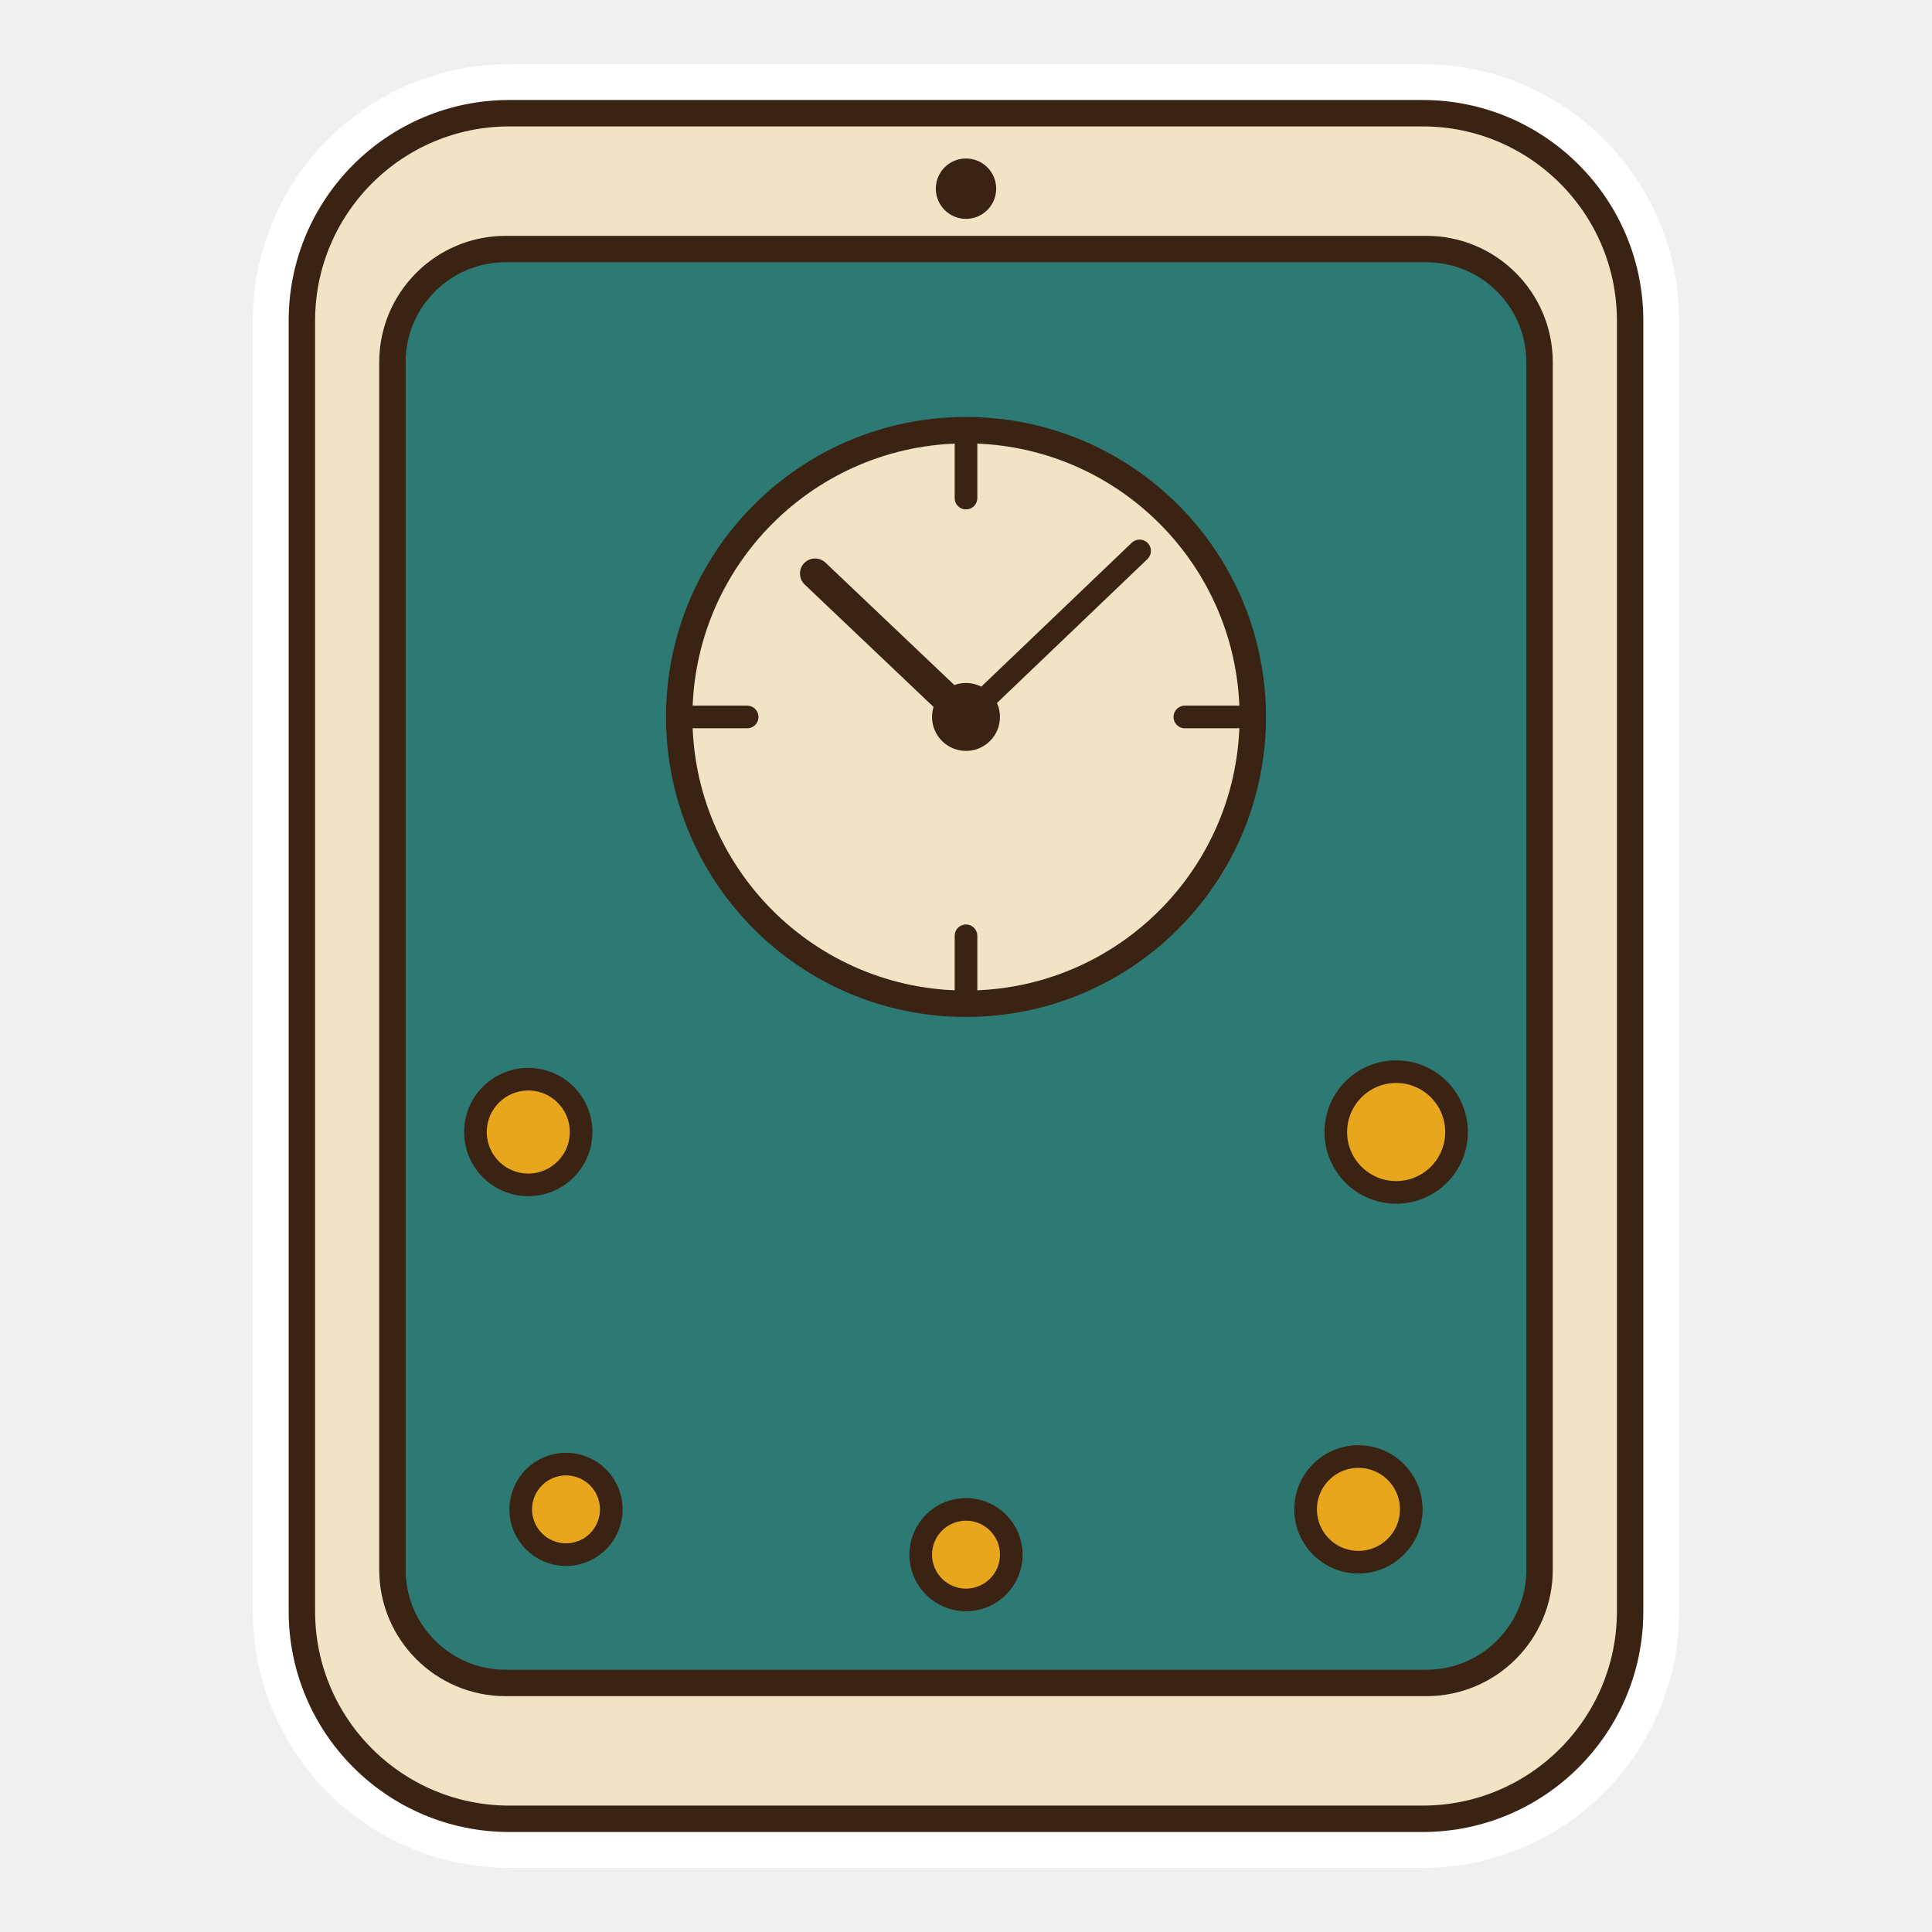
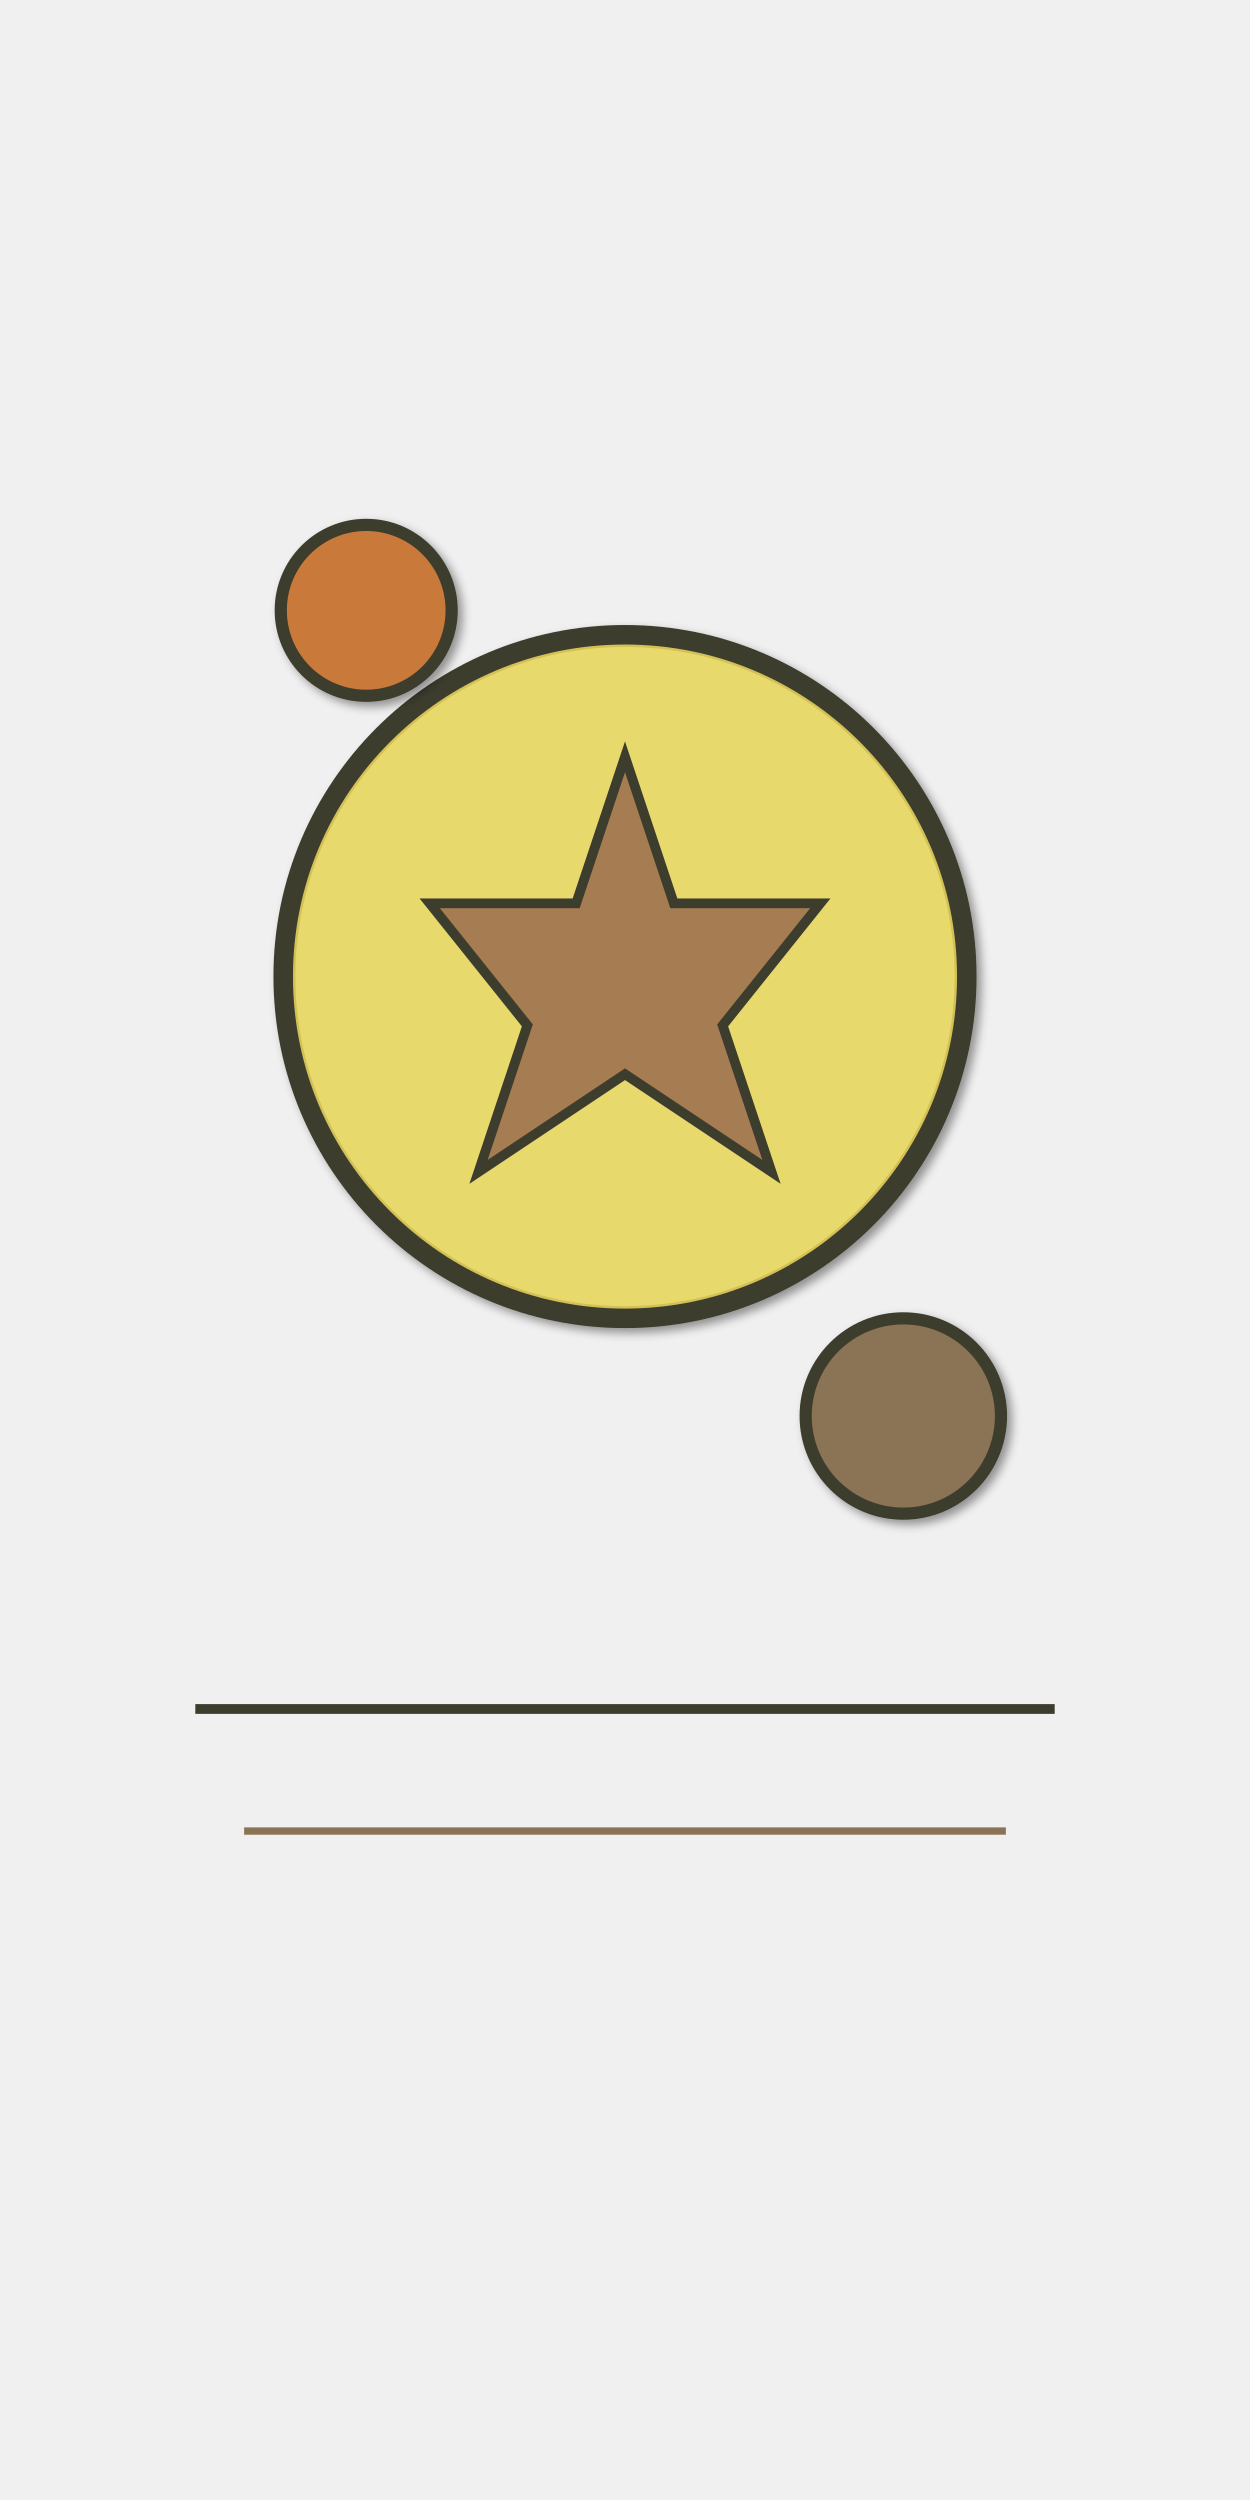
- <svg xmlns="http://www.w3.org/2000/svg" width="1024" height="1024" viewBox="0 0 512 512">
-   <g fill="#FFFFFF" stroke="#FFFFFF" stroke-width="26" stroke-linejoin="round" stroke-linecap="round">
-     <rect x="80" y="30" width="352" height="452" rx="55" />
+ <svg xmlns="http://www.w3.org/2000/svg" width="1024" height="2048" viewBox="0 0 512 1024">
+   <defs>
+     <filter id="shadow" x="-50%" y="-50%" width="200%" height="200%">
+       <feDropShadow dx="2" dy="2" stdDeviation="2" flood-opacity="0.4" />
+     </filter>
+   </defs>
+   <circle cx="256" cy="400" r="140" fill="#D4C156" stroke="#3D3D2D" stroke-width="8" filter="url(#shadow)" />
+   <circle cx="256" cy="400" r="135" fill="#E8D96D" />
+   <g transform="translate(256, 400)">
+     <polygon points="0,-90 20,-30 80,-30 40,20 60,80 0,40 -60,80 -40,20 -80,-30 -20,-30" fill="#A67C52" stroke="#3D3D2D" stroke-width="4" />
  </g>
-   <rect x="80" y="30" width="352" height="452" rx="55" fill="#F2E3C4" stroke="#3B2314" stroke-width="7" />
-   <rect x="104" y="66" width="304" height="380" rx="30" fill="#2C7A73" stroke="#3B2314" stroke-width="7" />
-   <circle cx="256" cy="50" r="8" fill="#3B2314" />
-   <g fill="#E8A61C" stroke="#3B2314" stroke-width="6">
-     <circle cx="140" cy="300" r="14" />
-     <circle cx="370" cy="300" r="16" />
-     <circle cx="150" cy="400" r="12" />
-     <circle cx="360" cy="400" r="14" />
-     <circle cx="256" cy="412" r="12" />
-   </g>
-   <circle cx="256" cy="190" r="76" fill="#F2E3C4" stroke="#3B2314" stroke-width="7" />
-   <g stroke="#3B2314" stroke-width="6" stroke-linecap="round">
-     <path d="M256,118 L256,132" />
-     <path d="M328,190 L314,190" />
-     <path d="M256,262 L256,248" />
-     <path d="M184,190 L198,190" />
-   </g>
-   <g stroke="#3B2314" stroke-linecap="round">
-     <path d="M256,190 L216,152" stroke-width="8" />
-     <path d="M256,190 L302,146" stroke-width="6" />
-   </g>
-   <circle cx="256" cy="190" r="9" fill="#3B2314" />
+   <circle cx="150" cy="250" r="35" fill="#C97A3A" stroke="#3D3D2D" stroke-width="5" filter="url(#shadow)" />
+   <circle cx="370" cy="580" r="40" fill="#8B7355" stroke="#3D3D2D" stroke-width="5" filter="url(#shadow)" />
+   <line x1="80" y1="700" x2="432" y2="700" stroke="#3D3D2D" stroke-width="4" />
+   <line x1="100" y1="750" x2="412" y2="750" stroke="#8B7355" stroke-width="3" />
</svg>
